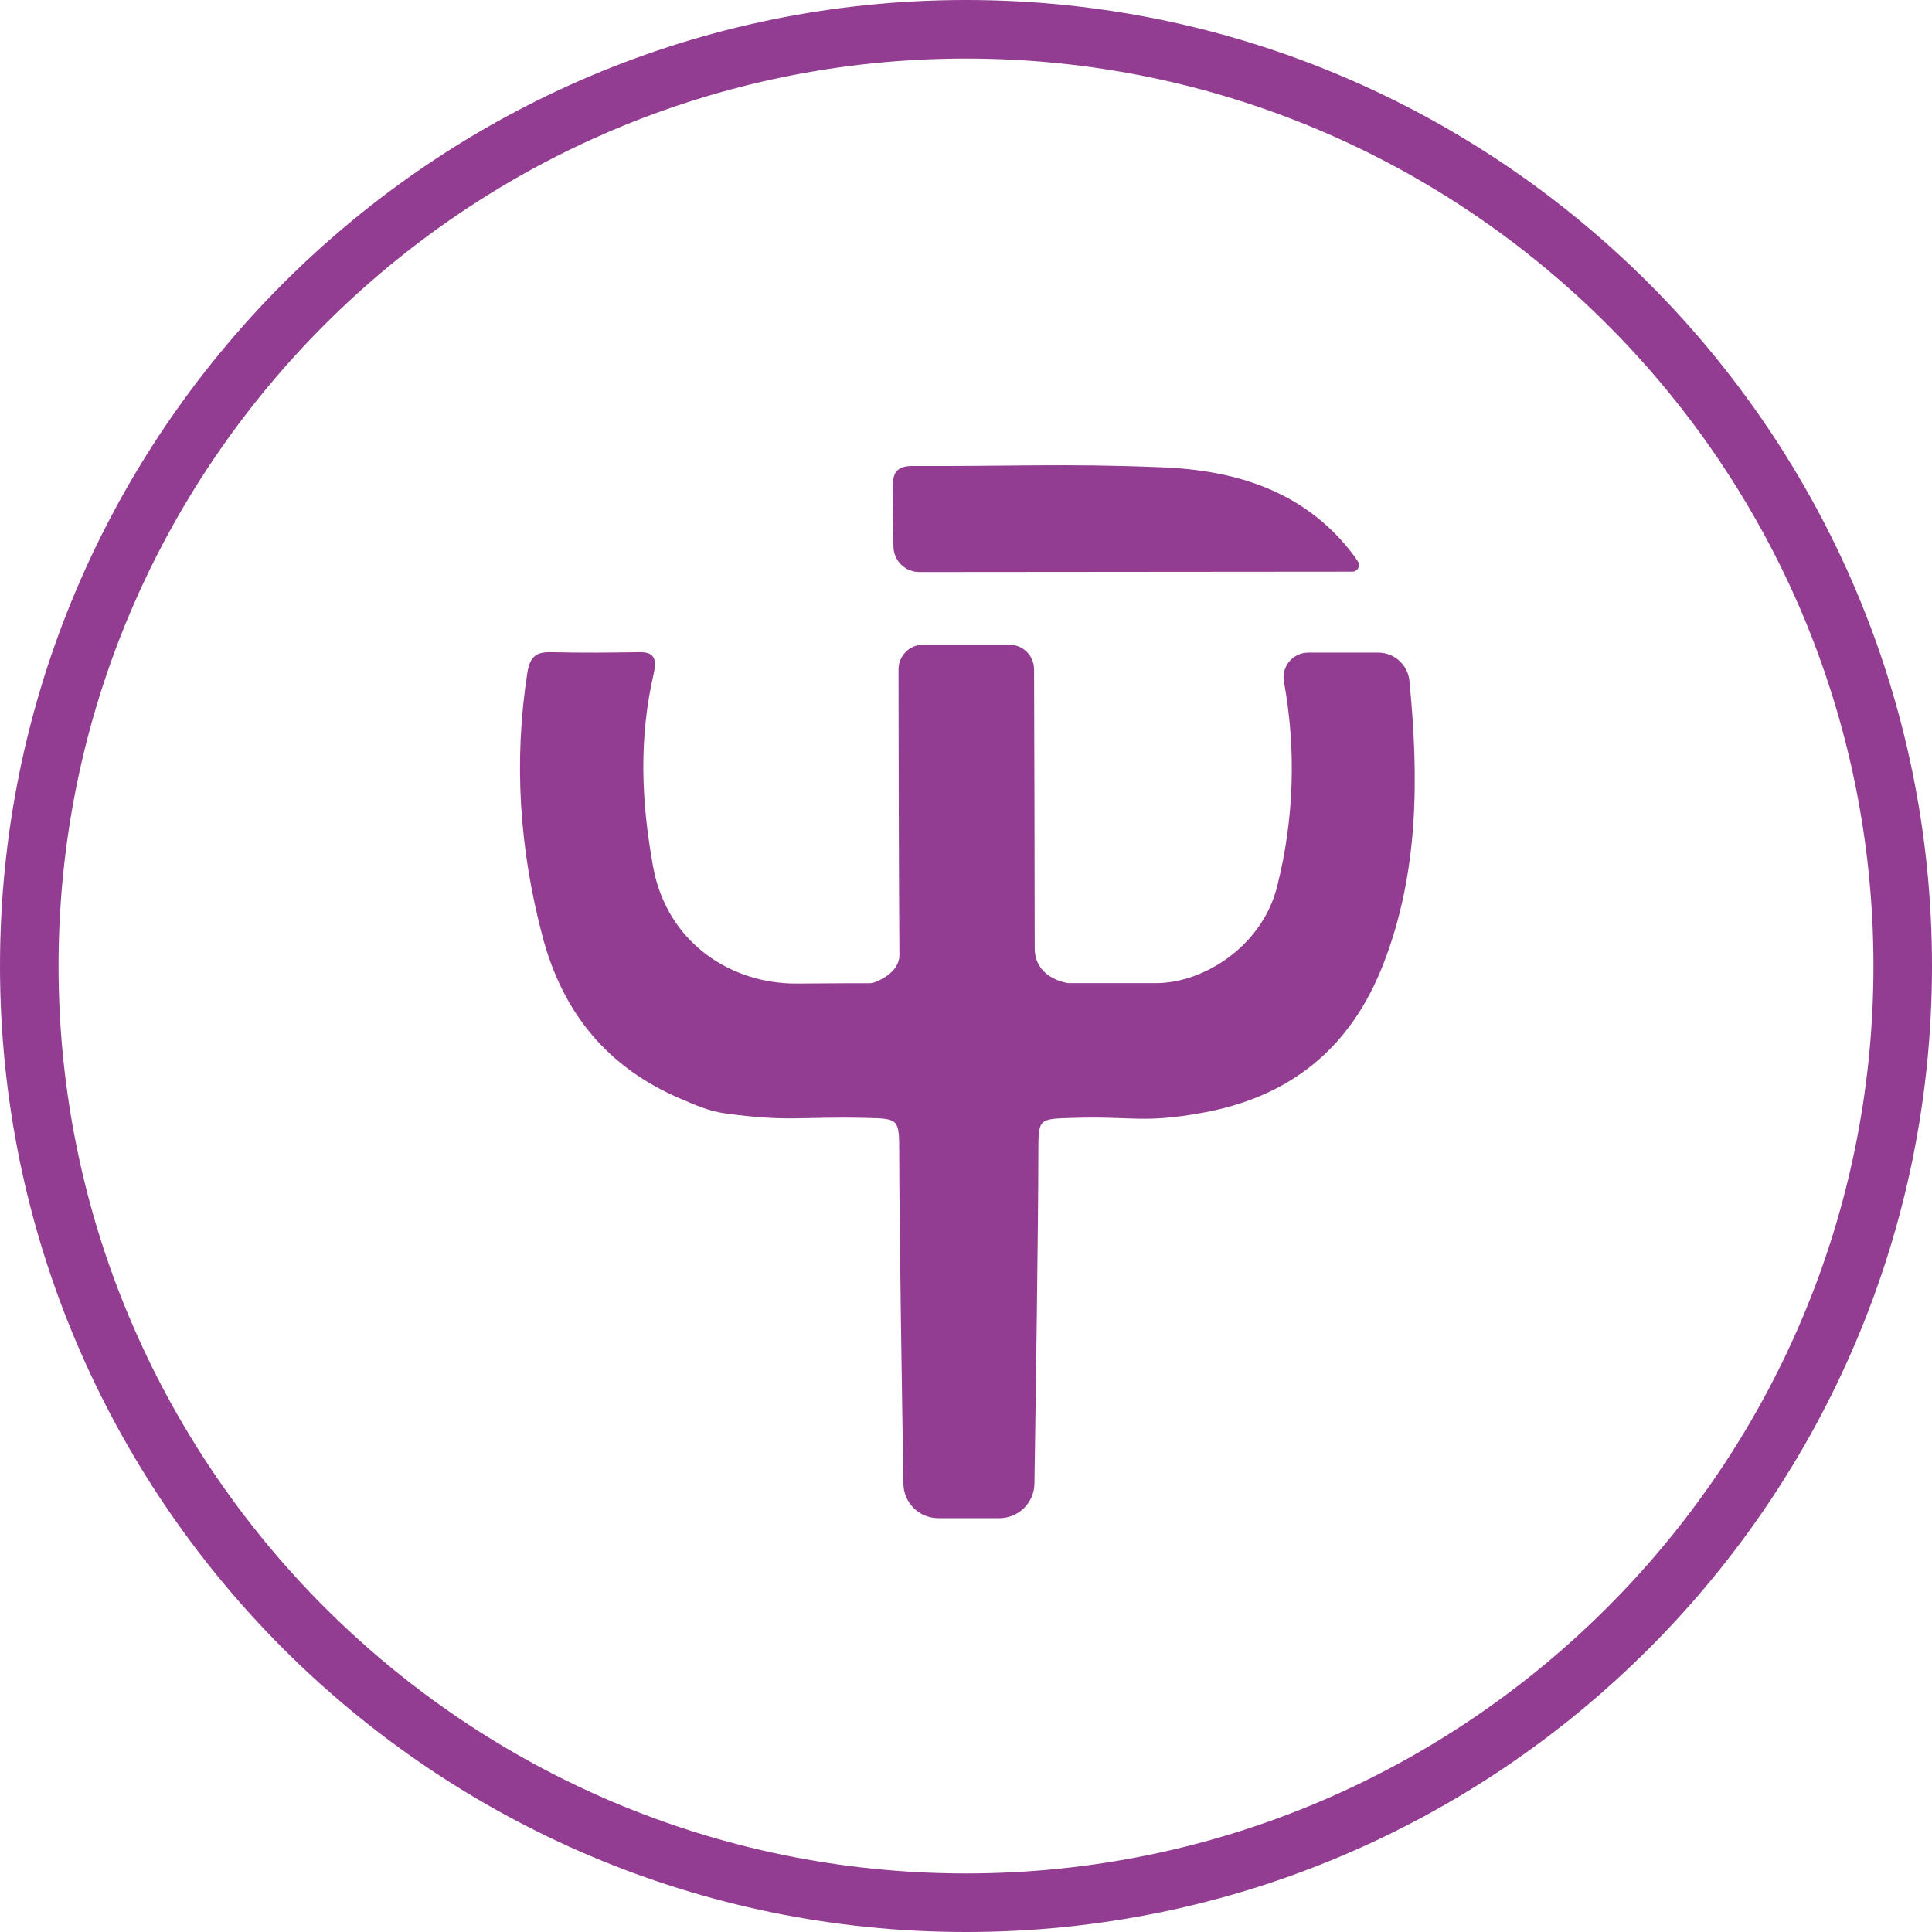
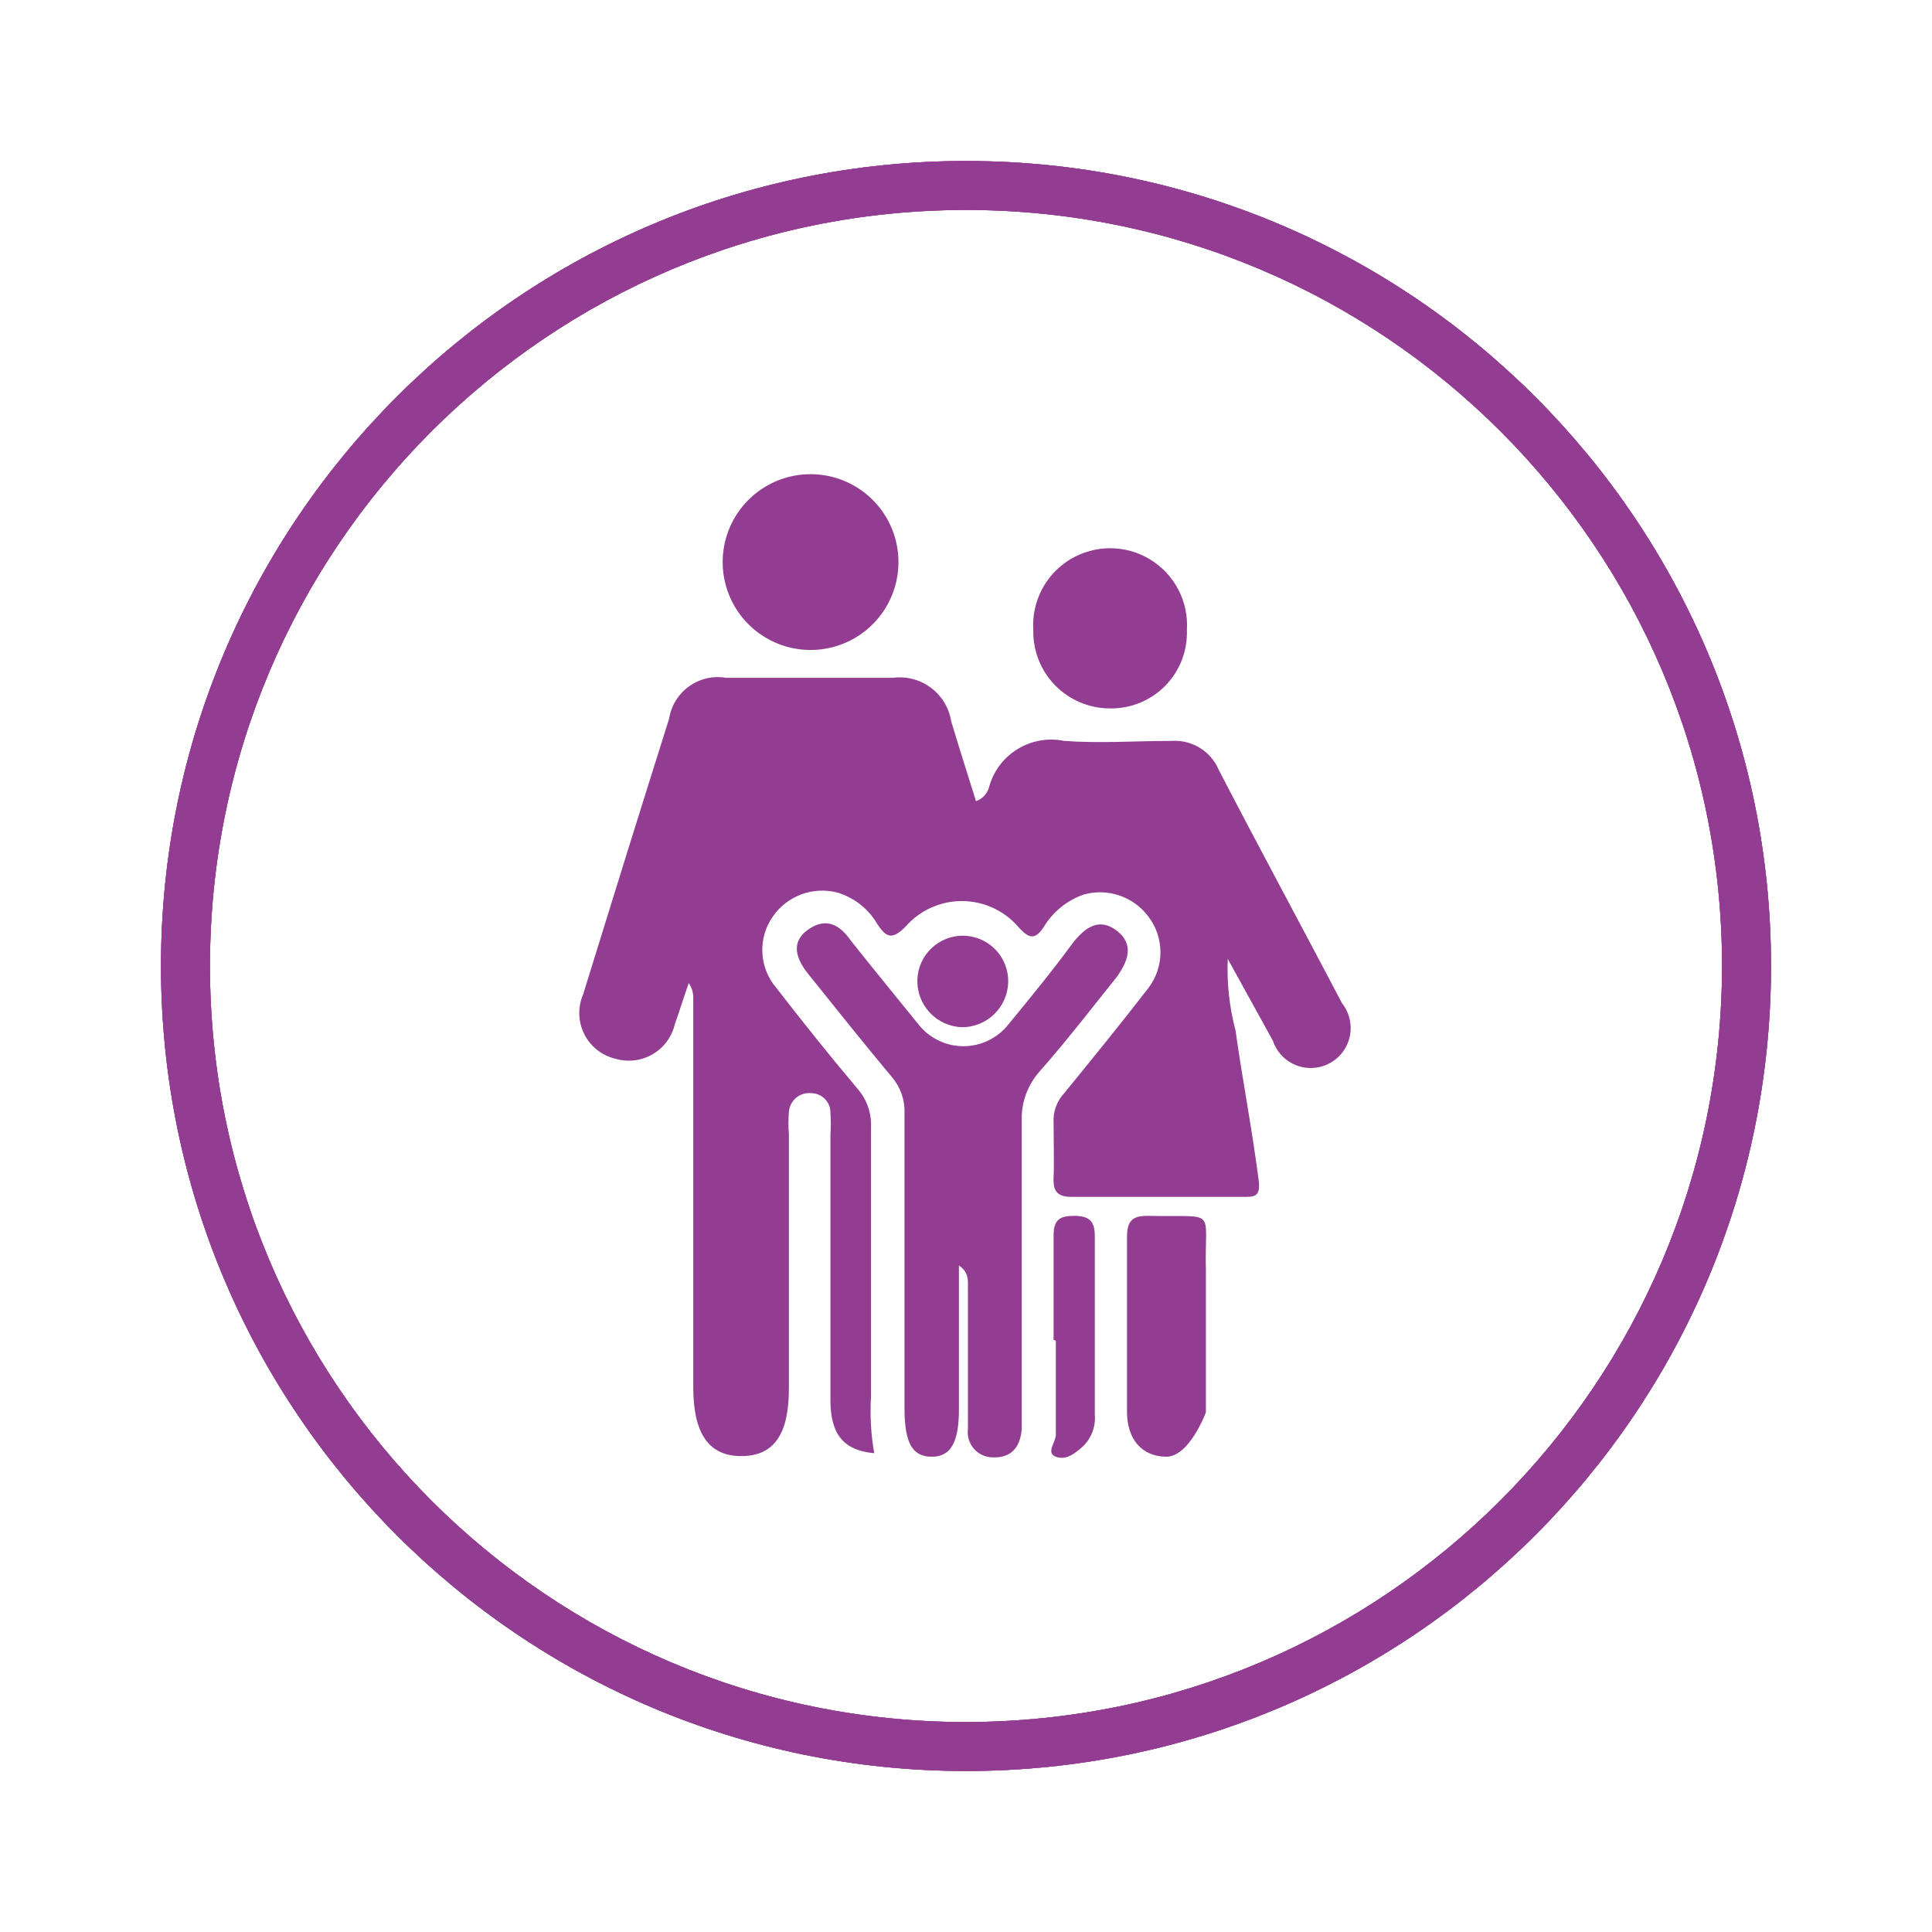
- <svg xmlns="http://www.w3.org/2000/svg" id="Psycho" viewBox="0 0 537.58 537.58">
-   <defs>
-     <style>.cls-1{fill:#933d92;}</style>
-   </defs>
-   <path class="cls-1" d="M284,14.21C135.79,14.21,15.21,134.79,15.21,283S135.79,551.79,284,551.79,552.79,431.21,552.79,283,432.21,14.21,284,14.21Zm0,521.29C144.77,535.5,31.5,422.23,31.5,283S144.77,30.5,284,30.5,536.5,143.77,536.5,283,423.23,535.5,284,535.5Z" transform="translate(-15.21 -14.21)" />
-   <path class="cls-1" d="M398.76,195.8l-19.47,0a6.87,6.87,0,0,0-6.84,8,134.17,134.17,0,0,1-1.83,56.89c-4.07,16.69-20.41,27.06-33.66,27.07-16.37,0-22,0-24.14,0a2.77,2.77,0,0,1-.44,0c-1.49-.24-9.25-1.86-9.26-9.7,0-18.86-.13-61-.18-77.54A6.86,6.86,0,0,0,296,193.6H272.11a6.86,6.86,0,0,0-6.89,6.87c0,16.83.1,60.19.25,79.46,0,4.77-5.47,7.09-7.14,7.69a2.69,2.69,0,0,1-.92.16c-3.05,0-7.23,0-20.4.1-18,.17-36.19-11-40.1-32.64-3.3-18.29-3.95-35.63.21-53.68,1-4.48-.26-5.94-4.07-5.88-8.11.13-16.23.21-24.34,0-4.23-.12-6.05,1.17-6.75,5.64-3.88,24.83-2.19,49.26,4.21,73.48,5.63,21.3,18.11,36.52,38.58,45.21,4,1.71,7.76,3.4,12.27,4,17.56,2.43,21.26.83,38.83,1.25,9.51.23,9.56.07,9.57,9.86,0,19.59.82,70.68,1.17,92a9.68,9.68,0,0,0,9.7,9.52h17a9.74,9.74,0,0,0,9.75-9.59c.33-21.21,1.07-71.82,1.09-92.1,0-9.63,0-9.39,9.71-9.69,16.64-.51,19.46,1.59,36-1.43,24.28-4.41,41-17.81,50.14-41,10.12-25.8,10-52.33,7.41-79.13A8.72,8.72,0,0,0,398.76,195.8Z" transform="translate(-15.21 -14.21)" />
-   <path class="cls-1" d="M271,173.38l120.49-.1a1.85,1.85,0,0,0,1.58-2.82,34.87,34.87,0,0,0-2.17-3c-13.38-16.89-32.29-22.41-52.28-23.22-27.76-1.12-41.68-.24-69.48-.37-4.38,0-5.55,1.88-5.52,5.87,0,4.19.12,11.22.19,16.52A7.19,7.19,0,0,0,271,173.38Z" transform="translate(-15.21 -14.21)" />
+ <svg xmlns="http://www.w3.org/2000/svg" viewBox="0 0 60 60">
+   <g fill="#933d92">
+     <path d="m38.13 29.75a7.46 7.46 0 0 0 .24 2.25c.22 1.56.52 3.1.72 4.66.06.51-.13.51-.47.51-1.78 0-3.56 0-5.34 0-.46 0-.58-.19-.56-.61s0-1.14 0-1.7a1.23 1.23 0 0 1 .33-.91c.88-1.08 1.76-2.16 2.61-3.26a1.83 1.83 0 0 0 0-2.23 1.87 1.87 0 0 0 -2-.68 2.34 2.34 0 0 0 -1.24 1c-.26.39-.44.41-.8 0a2.32 2.32 0 0 0 -3.5 0c-.41.41-.59.34-.86-.06a2.16 2.16 0 0 0 -1.25-1 1.87 1.87 0 0 0 -2 .73 1.81 1.81 0 0 0 .1 2.23c.82 1.06 1.66 2.11 2.52 3.13a1.7 1.7 0 0 1 .42 1.2v8.36a7.47 7.47 0 0 0 .1 1.76c-.93-.08-1.35-.57-1.36-1.6 0-2.76 0-5.52 0-8.28a5.46 5.46 0 0 0 0-.7.6.6 0 0 0 -.59-.6.63.63 0 0 0 -.7.58 4 4 0 0 0 0 .69v7.9c0 1.42-.46 2.09-1.46 2.1s-1.51-.66-1.51-2.14v-12.07a.79.79 0 0 0 -.14-.48c-.15.42-.28.85-.43 1.27a1.47 1.47 0 0 1 -1.85 1.08 1.46 1.46 0 0 1 -1-2c.88-2.85 1.77-5.71 2.67-8.56a1.53 1.53 0 0 1 1.77-1.27h5.18a1.62 1.62 0 0 1 1.81 1.35c.25.83.51 1.65.77 2.48a.63.63 0 0 0 .41-.45 2 2 0 0 1 2.33-1.42c1.1.08 2.22 0 3.33 0a1.48 1.48 0 0 1 1.47.9c1.26 2.43 2.56 4.83 3.83 7.25a1.24 1.24 0 1 1 -2.15 1.16l-1.45-2.63z" />
+     <path d="m29.78 39.3v4.47c0 1-.24 1.47-.84 1.47s-.84-.41-.85-1.46c0-3.07 0-6.14 0-9.21a1.63 1.63 0 0 0 -.39-1.12c-.88-1.05-1.73-2.12-2.59-3.19-.38-.47-.58-1 0-1.4s1-.1 1.32.36c.69.87 1.39 1.72 2.09 2.59a1.78 1.78 0 0 0 2.8 0c.69-.84 1.38-1.68 2-2.53.38-.48.82-.8 1.37-.37s.33.95 0 1.42c-.8 1-1.57 2-2.4 2.94a2.2 2.2 0 0 0 -.56 1.53v8.83.77c-.05.54-.32.88-.89.86a.78.78 0 0 1 -.78-.88c0-1.42 0-2.84 0-4.26-.01-.3.07-.58-.28-.82z" />
+     <path d="m22.45 17.26a2.73 2.73 0 0 1 5.45.07 2.73 2.73 0 1 1 -5.45-.07z" />
+     <path d="m34.46 22a2.38 2.38 0 0 1 -2.37-2.43 2.39 2.39 0 1 1 4.77 0 2.35 2.35 0 0 1 -2.4 2.43z" />
+     <path d="m37.45 41.16v2.7s-.51 1.39-1.24 1.38-1.21-.52-1.21-1.4c0-1.8 0-3.61 0-5.41 0-.5.15-.68.66-.67 2.19.05 1.74-.29 1.79 1.7z" />
+     <path d="m32.72 41.61c0-1.08 0-2.16 0-3.24 0-.49.19-.61.64-.61s.64.15.64.62v5.55a1.22 1.22 0 0 1 -.38 1c-.24.21-.51.43-.83.31s0-.45 0-.68c0-1 0-2 0-2.92z" />
+     <path d="m29.87 31.9a1.43 1.43 0 0 1 -1.38-1.46 1.41 1.41 0 1 1 2.82.06 1.43 1.43 0 0 1 -1.44 1.4z" />
+     <path d="m38.13 29.75-.05-.02.04.03z" />
+     <path d="m30 5a25 25 0 1 0 25 25 25 25 0 0 0 -25-25zm0 48.48a23.48 23.48 0 1 1 23.48-23.48 23.5 23.5 0 0 1 -23.48 23.48z" />
+     <path d="m30 5a25 25 0 1 0 25 25 25 25 0 0 0 -25-25zm0 48.48a23.48 23.48 0 1 1 23.48-23.48 23.5 23.5 0 0 1 -23.48 23.48z" />
+     <path d="m30 5a25 25 0 1 0 25 25 25 25 0 0 0 -25-25zm0 48.48a23.48 23.48 0 1 1 23.48-23.48 23.5 23.5 0 0 1 -23.48 23.48z" />
+   </g>
</svg>
